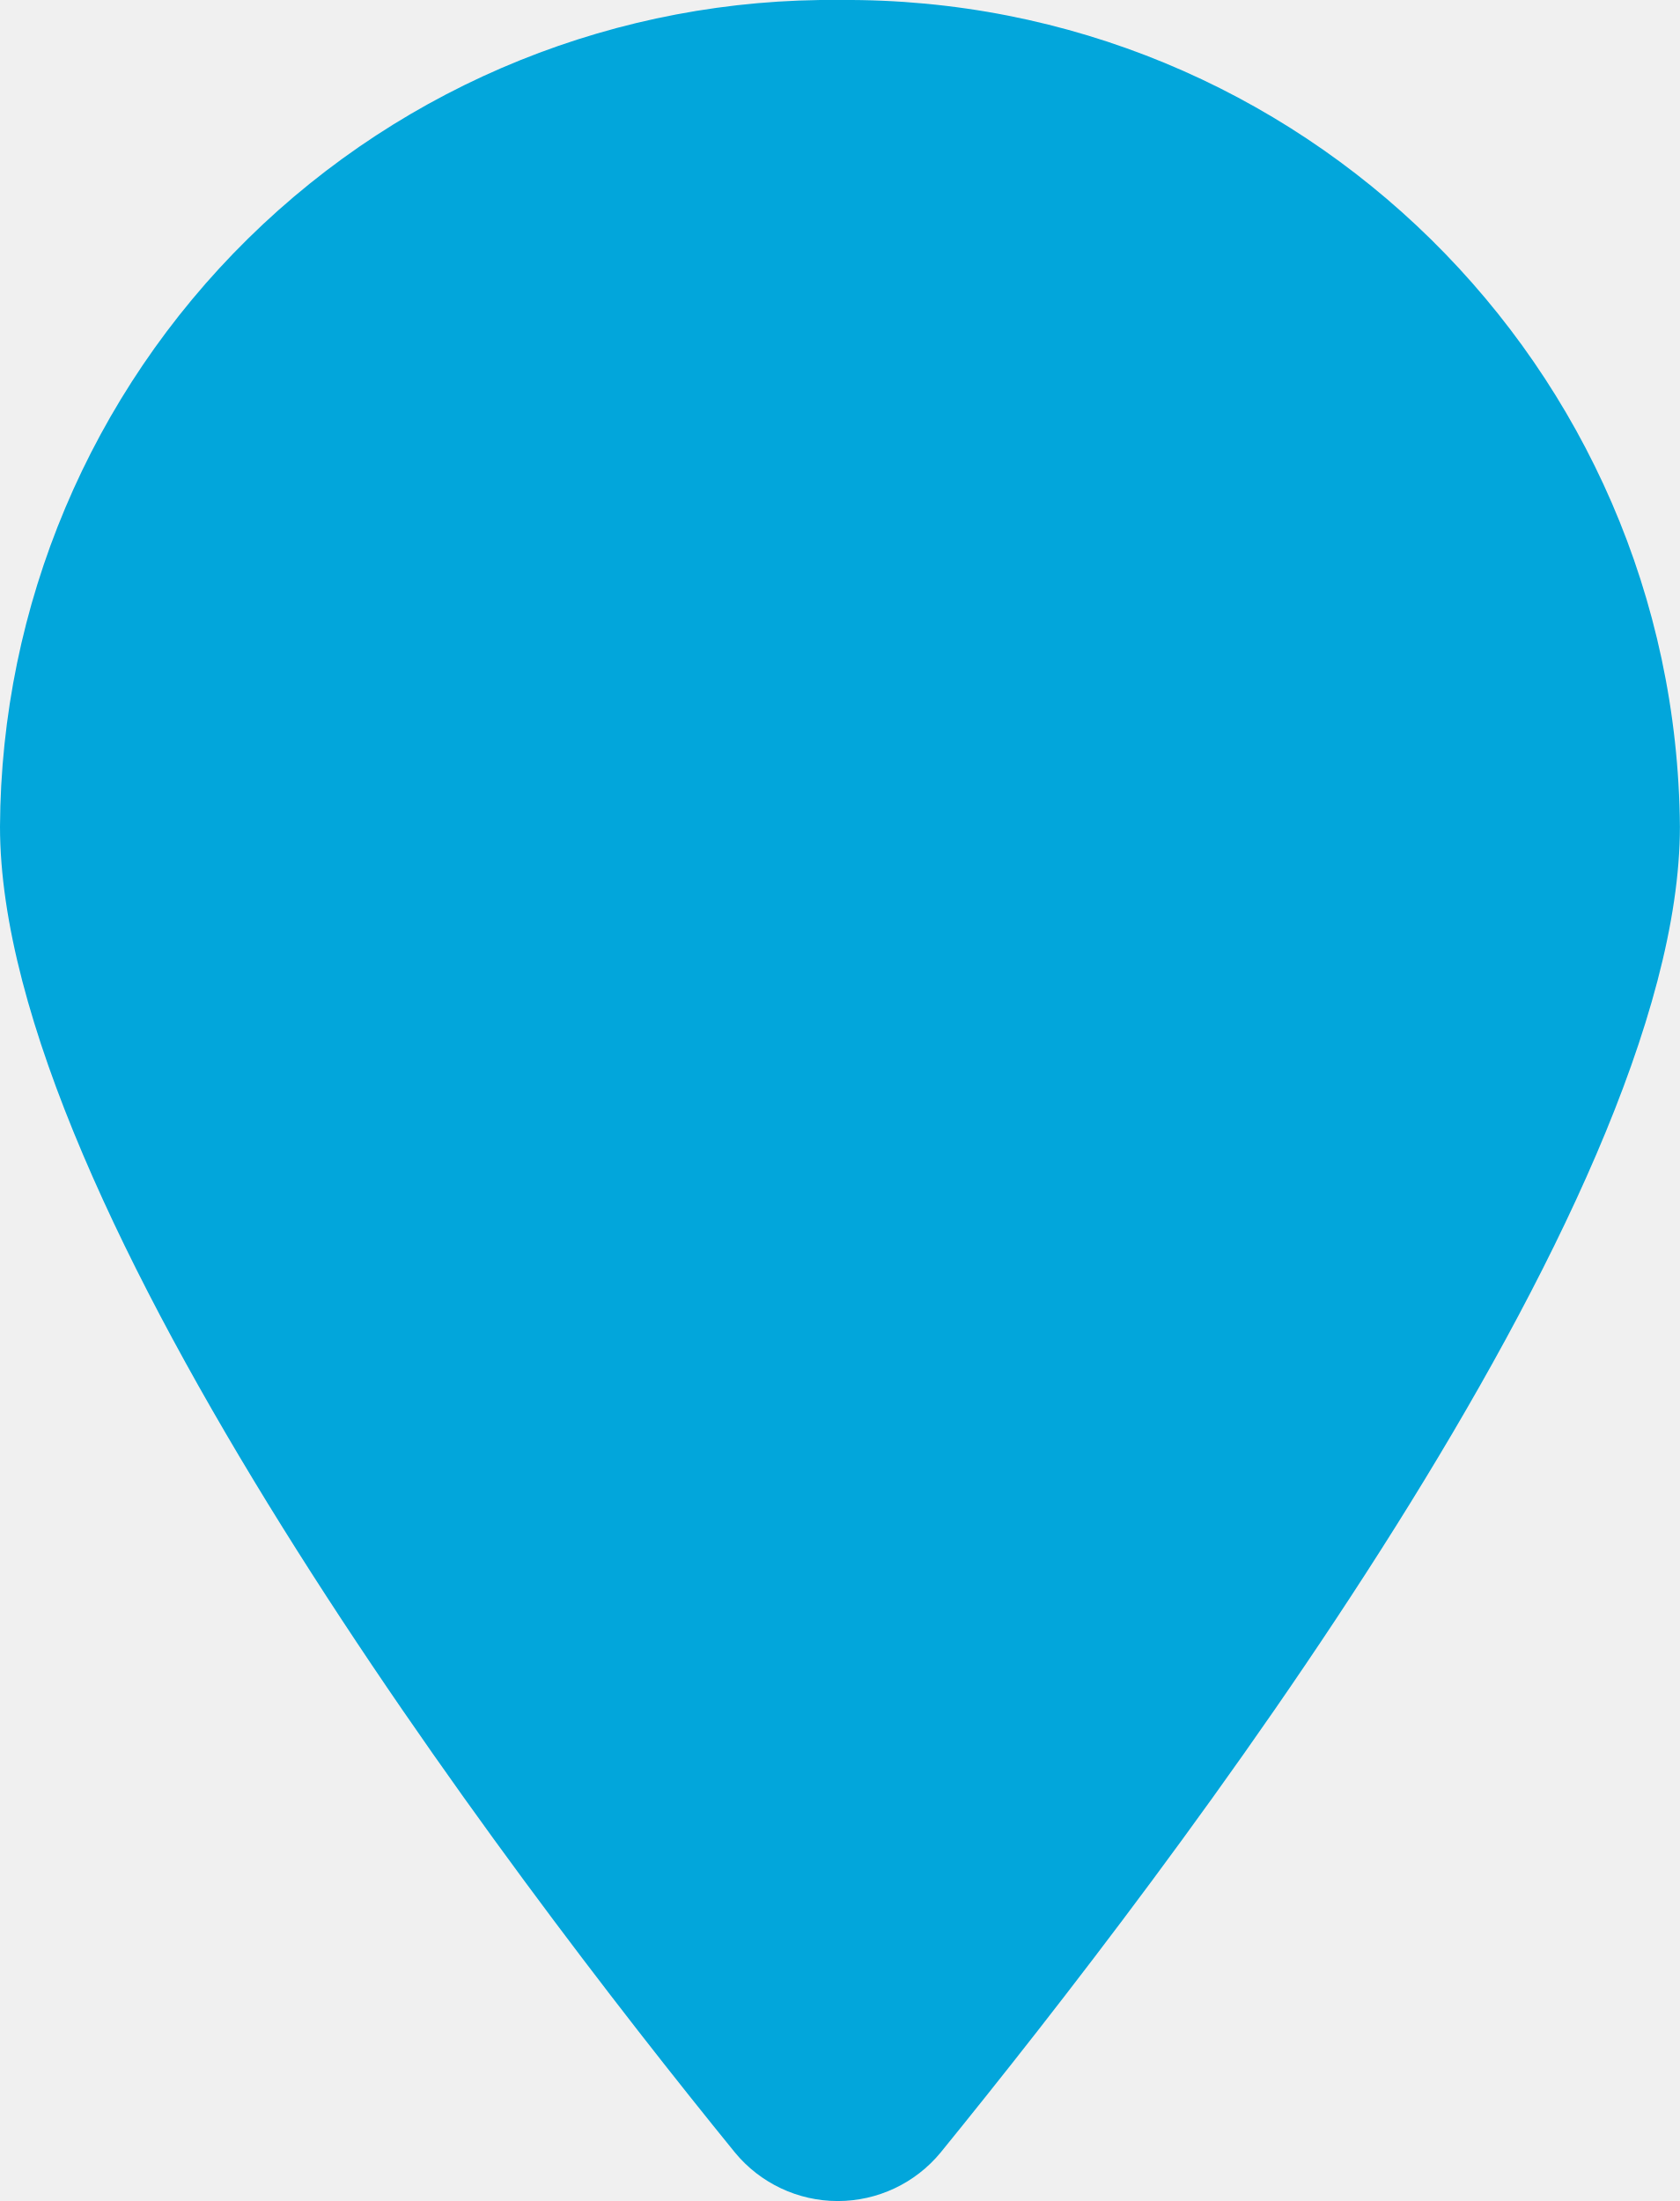
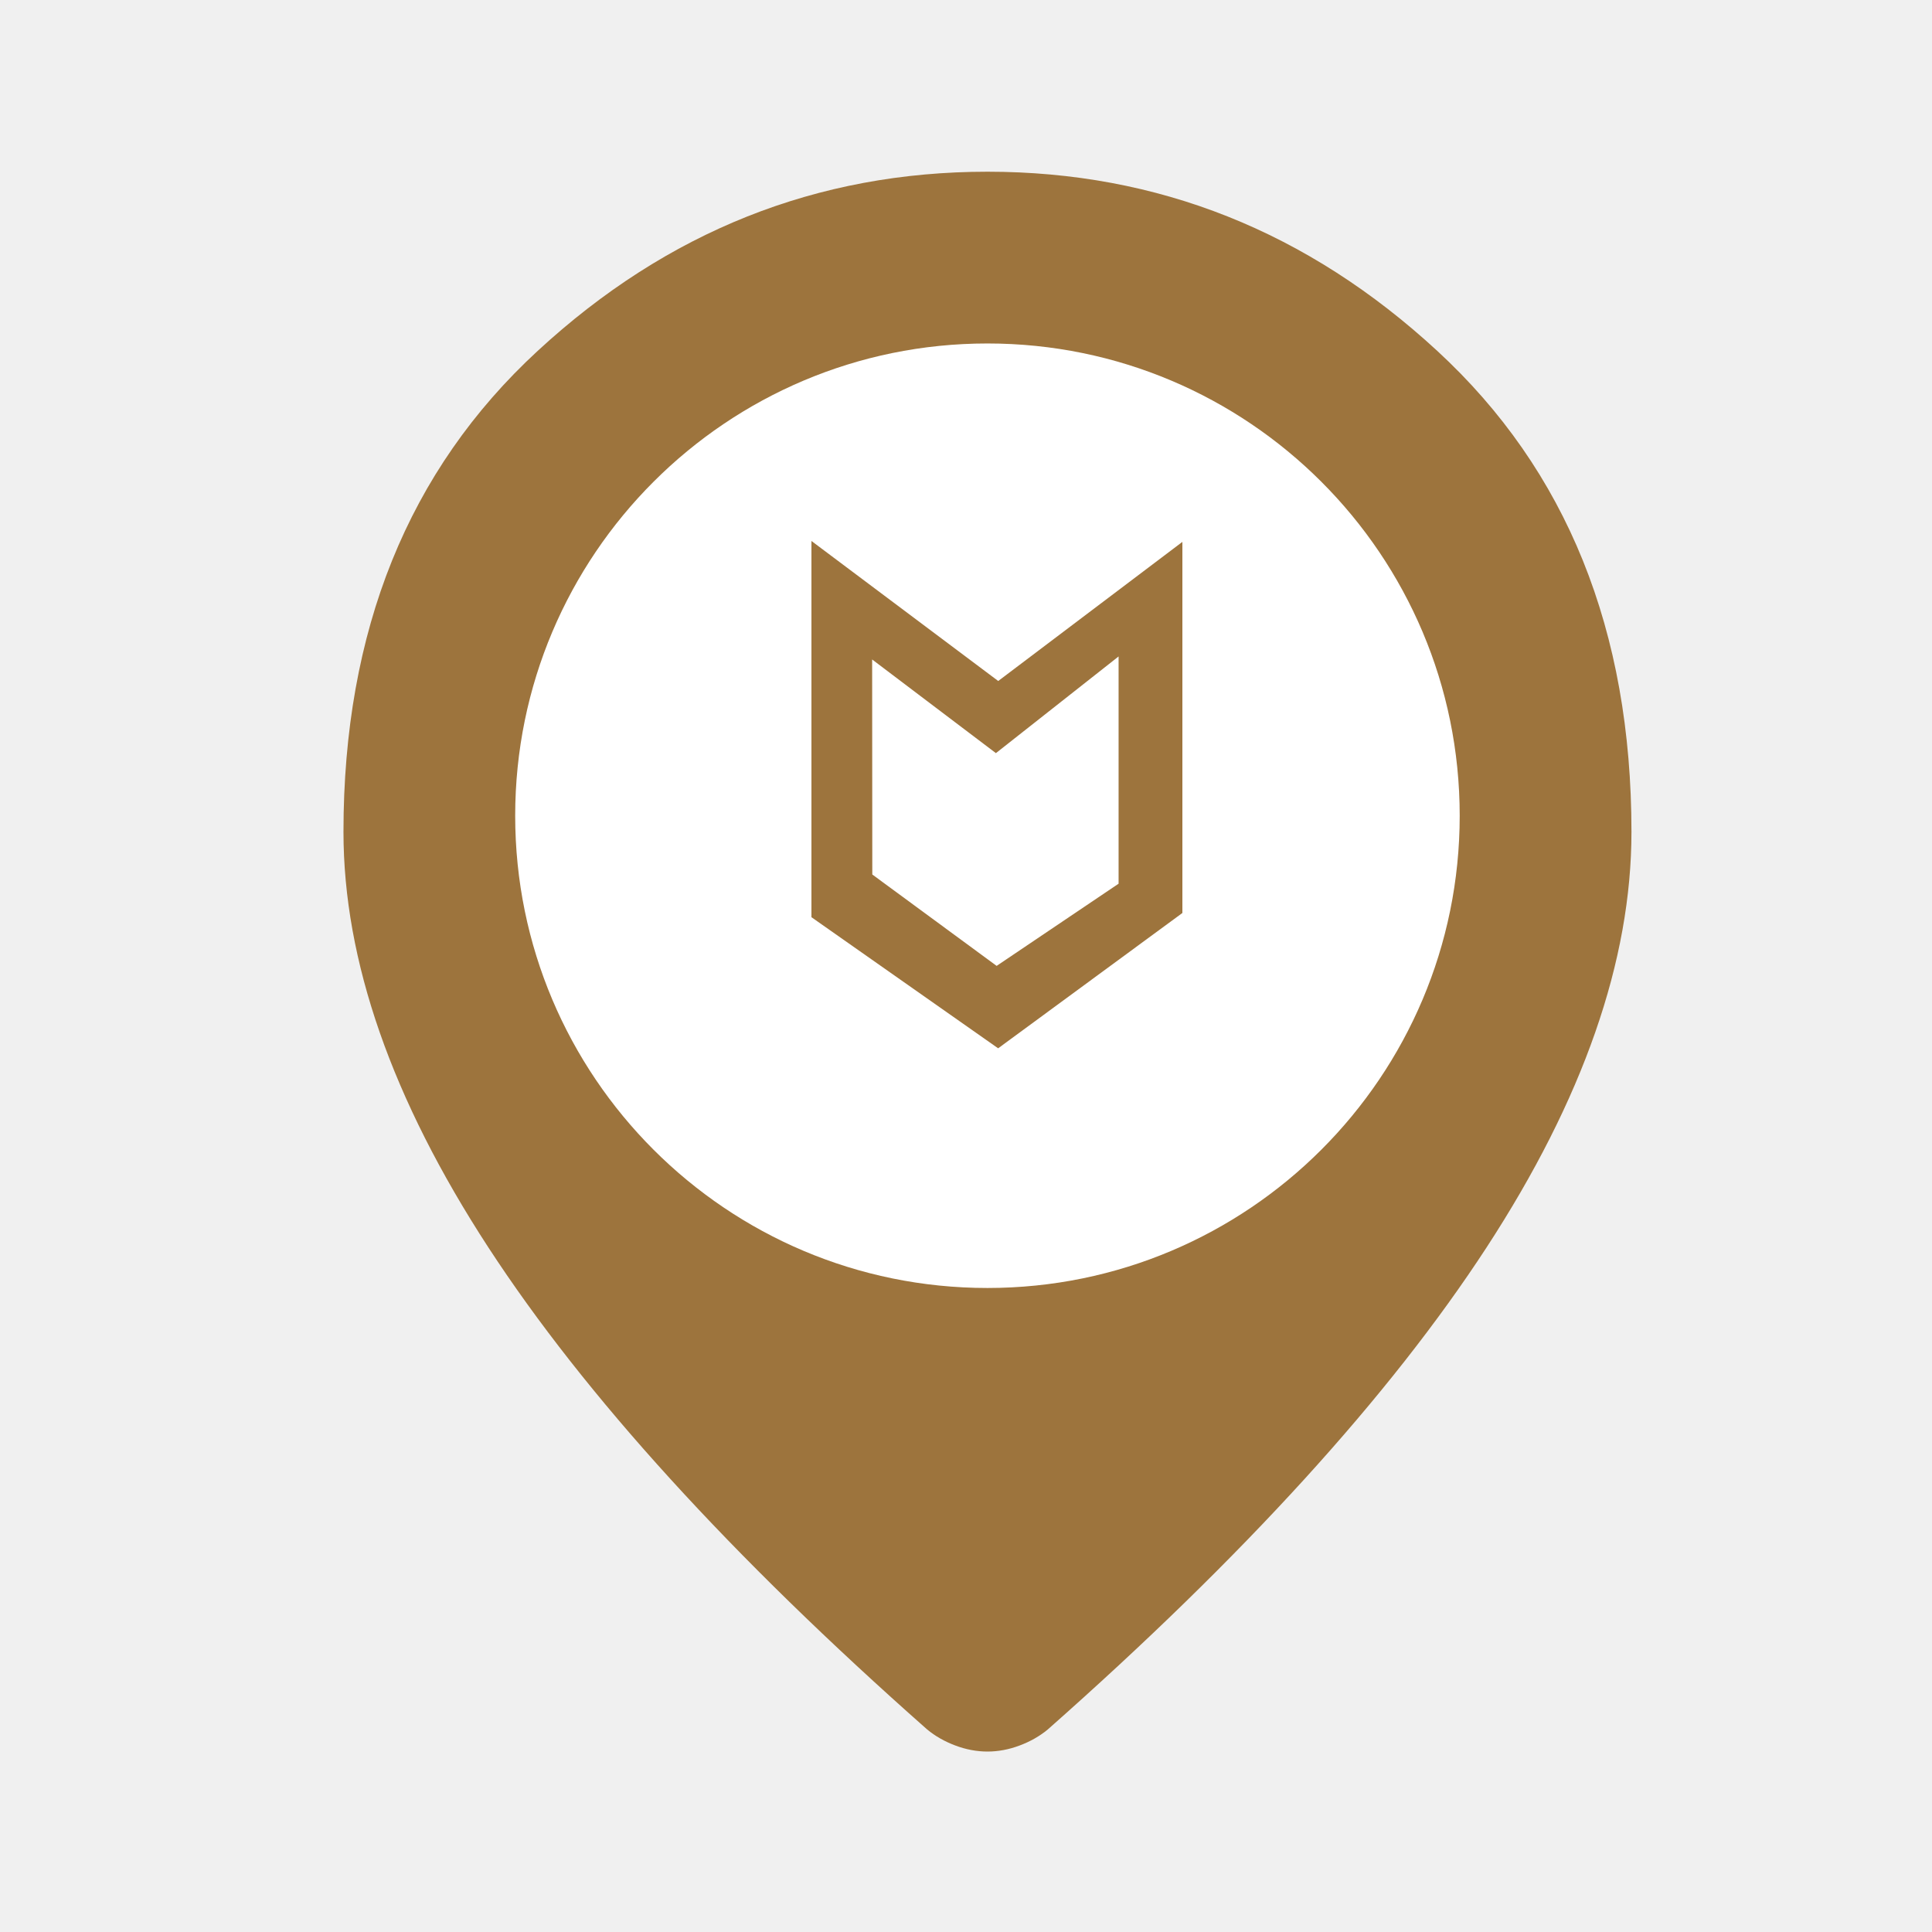
- <svg xmlns="http://www.w3.org/2000/svg" id="Vector" width="29" height="38" viewBox="0 0 29 38">
-   <path id="Path_189" data-name="Path 189" d="M29,14.271c0,6.541-8.836,18.062-12.763,22.893a2.3,2.3,0,0,1-3.549,0C8.76,32.333,0,20.812,0,14.271A14.343,14.343,0,0,1,14.5,0,14.391,14.391,0,0,1,29,14.271Z" fill="#02a6db" />
+ <svg xmlns="http://www.w3.org/2000/svg" width="50" height="50" viewBox="0 0 50 50" fill="none">
+   <path d="M25.556 25.278C26.701 25.278 27.683 24.869 28.499 24.053C29.315 23.237 29.722 22.257 29.722 21.111C29.722 19.965 29.315 18.984 28.499 18.167C27.683 17.352 26.701 16.944 25.556 16.944C24.41 16.944 23.429 17.352 22.614 18.167C21.797 18.984 21.389 19.965 21.389 21.111C21.389 22.257 21.797 23.237 22.614 24.053C23.429 24.869 24.41 25.278 25.556 25.278ZM25.556 45.33C25.278 45.33 25 45.278 24.722 45.173C24.445 45.069 24.201 44.93 23.993 44.757C18.924 40.278 15.139 36.12 12.639 32.284C10.139 28.446 8.889 24.861 8.889 21.528C8.889 16.319 10.565 12.17 13.916 9.08C17.266 5.989 21.146 4.444 25.556 4.444C29.965 4.444 33.845 5.989 37.195 9.08C40.547 12.17 42.222 16.319 42.222 21.528C42.222 24.861 40.972 28.446 38.472 32.284C35.972 36.12 32.188 40.278 27.118 44.757C26.91 44.93 26.667 45.069 26.389 45.173C26.111 45.278 25.833 45.33 25.556 45.33Z" fill="#9D743D" />
+   <circle cx="25.555" cy="21.111" r="12.222" fill="white" />
+   <path fill-rule="evenodd" clip-rule="evenodd" d="M28.949 16.989L28.949 22.87L25.793 24.997L22.575 22.632L22.571 17.067L25.774 19.491L28.949 16.989ZM21 23.737L25.832 27.13L30.6 23.628L30.6 14.024L25.834 17.624L21 14L21 23.737Z" fill="#9D743D" />
</svg>
